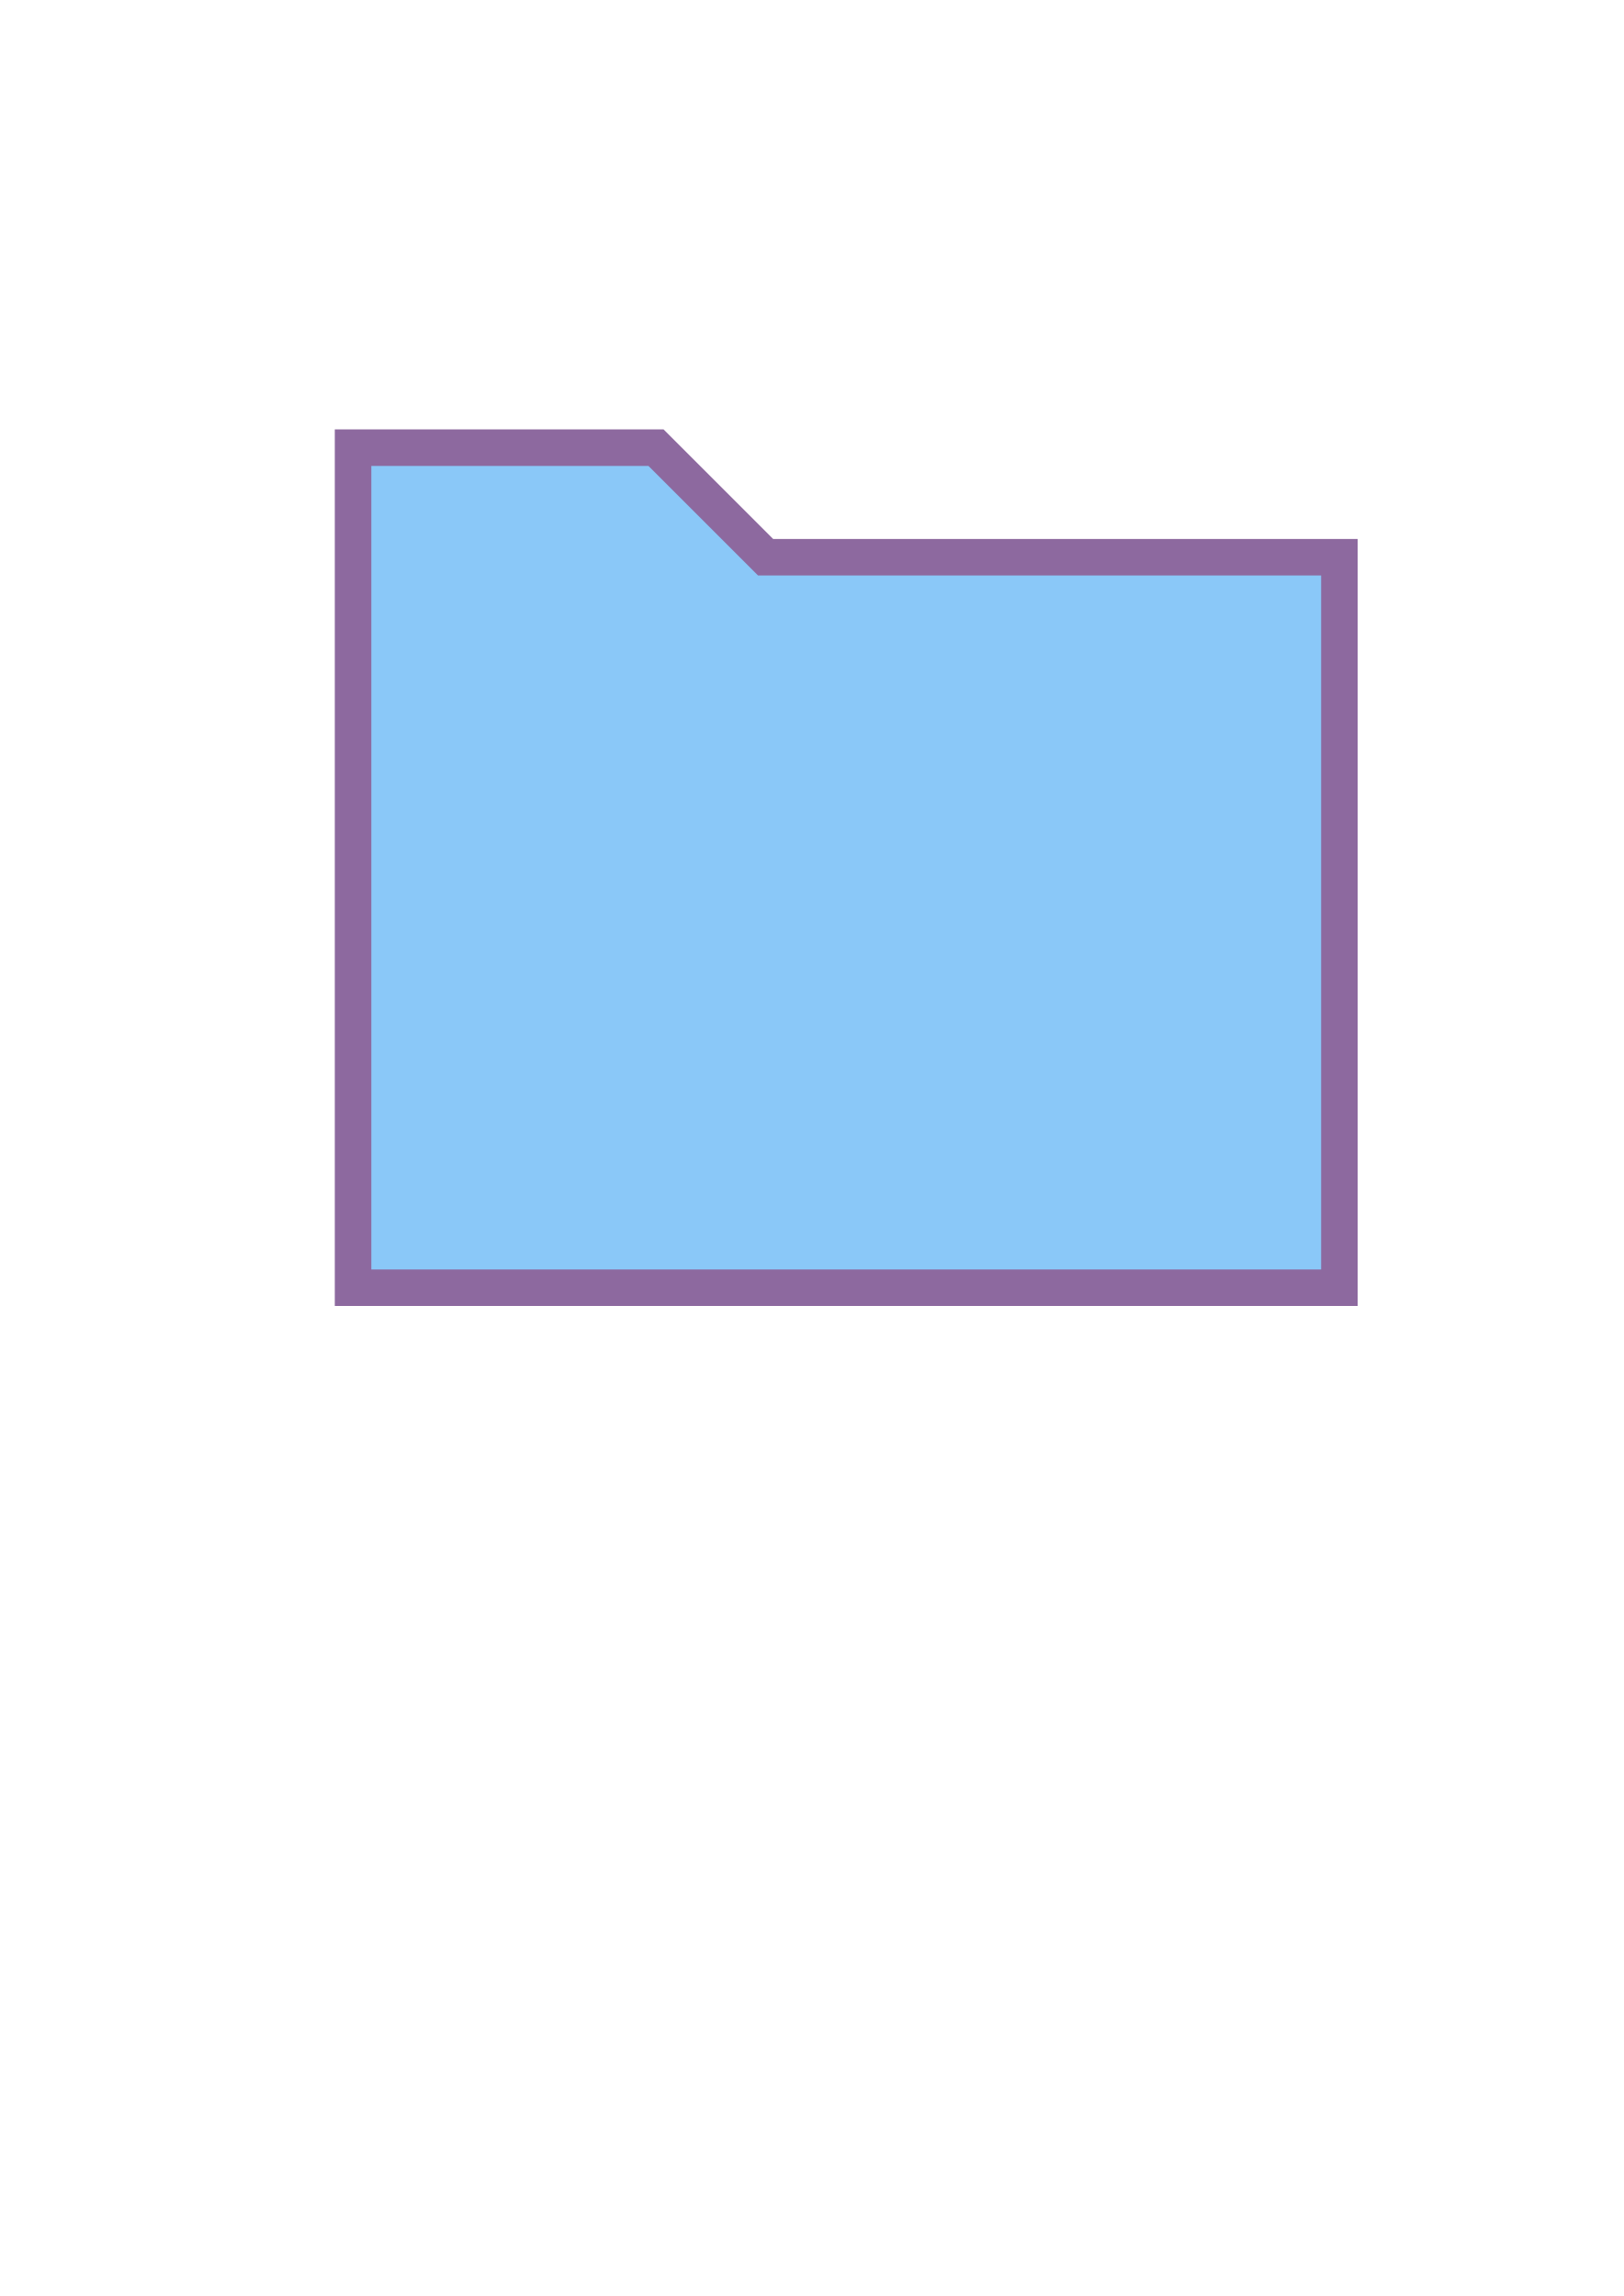
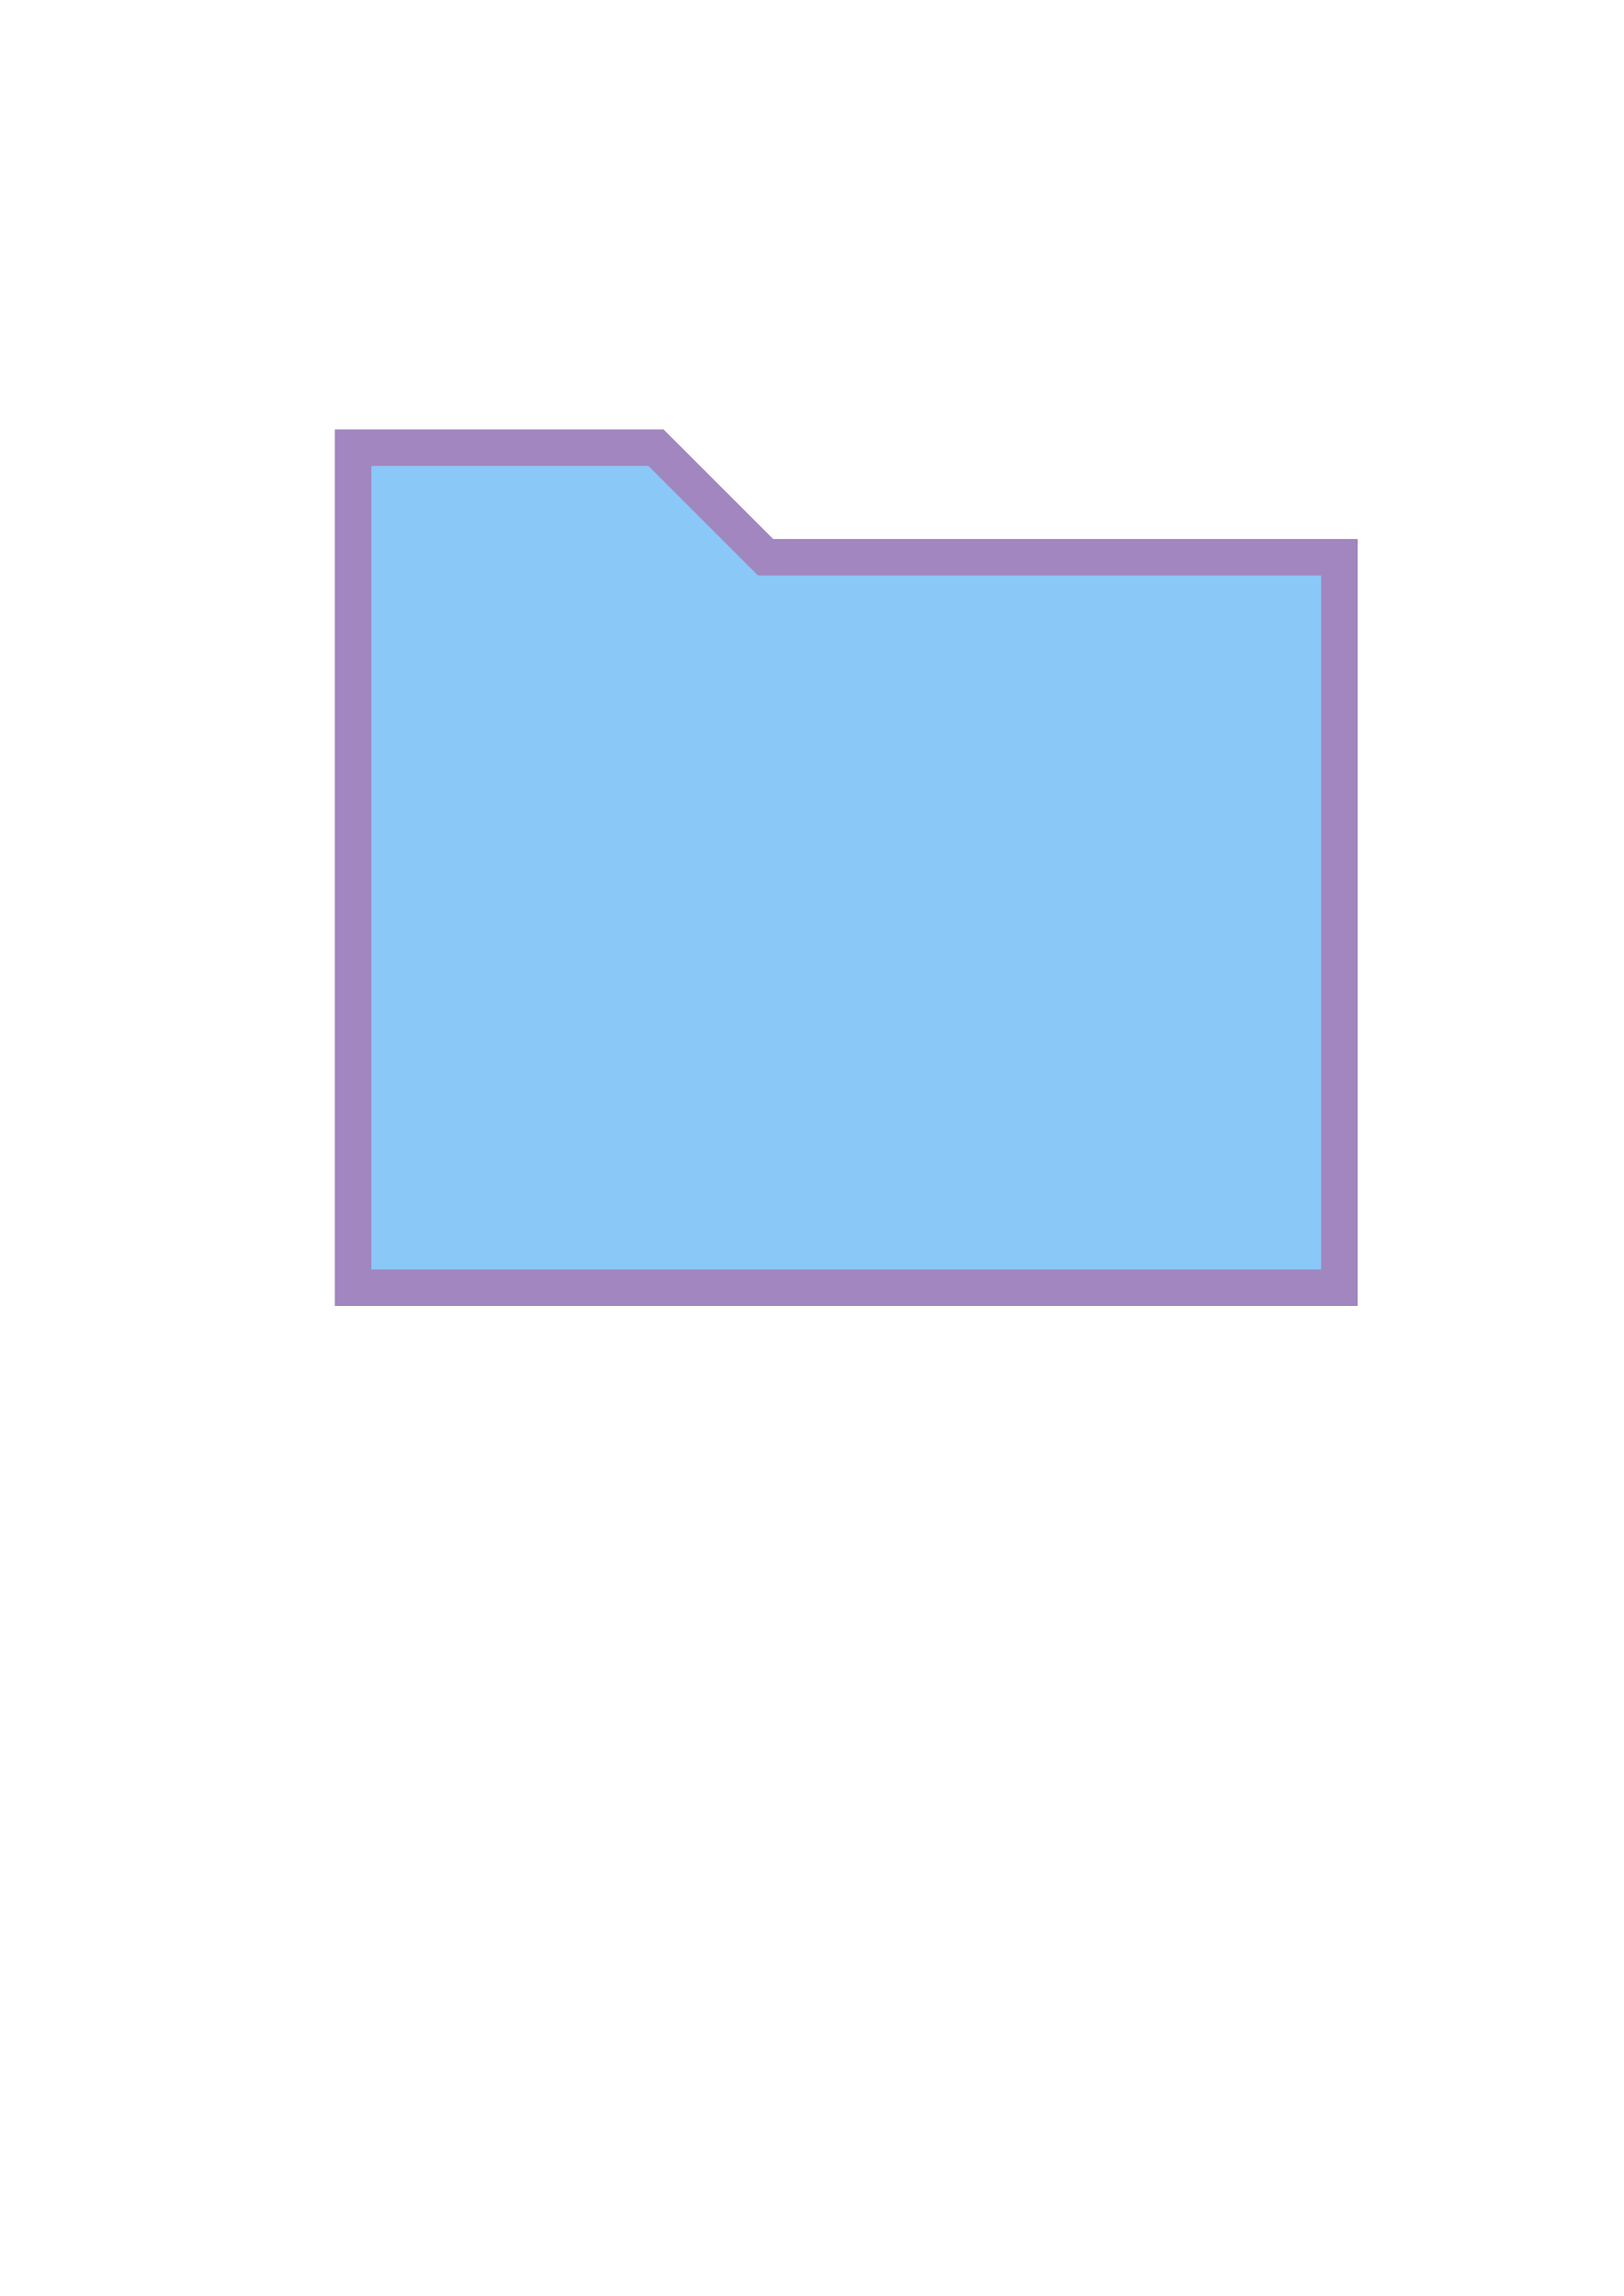
<svg xmlns="http://www.w3.org/2000/svg" width="210mm" height="297mm" viewBox="0 0 210 297" version="1.1" id="svg8">
  <defs id="defs2" />
  <g id="layer1">
    <g id="g838" transform="matrix(0.2645833,0,0,0.2645833,93.54911,153.936)">
      <path id="path815" d="M -180.99,47.77 V -362.944 h 148.089 l 53.571,53.571 H 301.153 V 47.77 Z" style="fill:#8ac8f8;fill-opacity:1;stroke-width:17.857" />
-       <path id="path817" d="m -36.597,-354.016 48.339,48.339 5.232,5.232 h 7.393 267.857 V 38.841 H -172.062 V -354.016 h 135.464 m 7.393,-17.857 H -189.919 V 56.698 H 310.081 V -318.302 H 24.367 Z" style="fill:#8d699f;fill-opacity:1;stroke-width:17.857" />
+       <path id="path817" d="m -36.597,-354.016 48.339,48.339 5.232,5.232 h 7.393 267.857 V 38.841 H -172.062 V -354.016 h 135.464 m 7.393,-17.857 H -189.919 V 56.698 H 310.081 V -318.302 H 24.367 Z" style="fill:#a186bf;fill-opacity:1;stroke-width:17.857" />
      <g id="g823" transform="matrix(17.85714,0,0,17.85714,-207.776,-425.4444)">
        <path id="path819" d="m 1.5,26.5 v -18 h 8.651 l 3,-2 H 28.5 v 20 z" style="fill:#8ac8f8;fill-opacity:0" />
      </g>
    </g>
  </g>
</svg>
